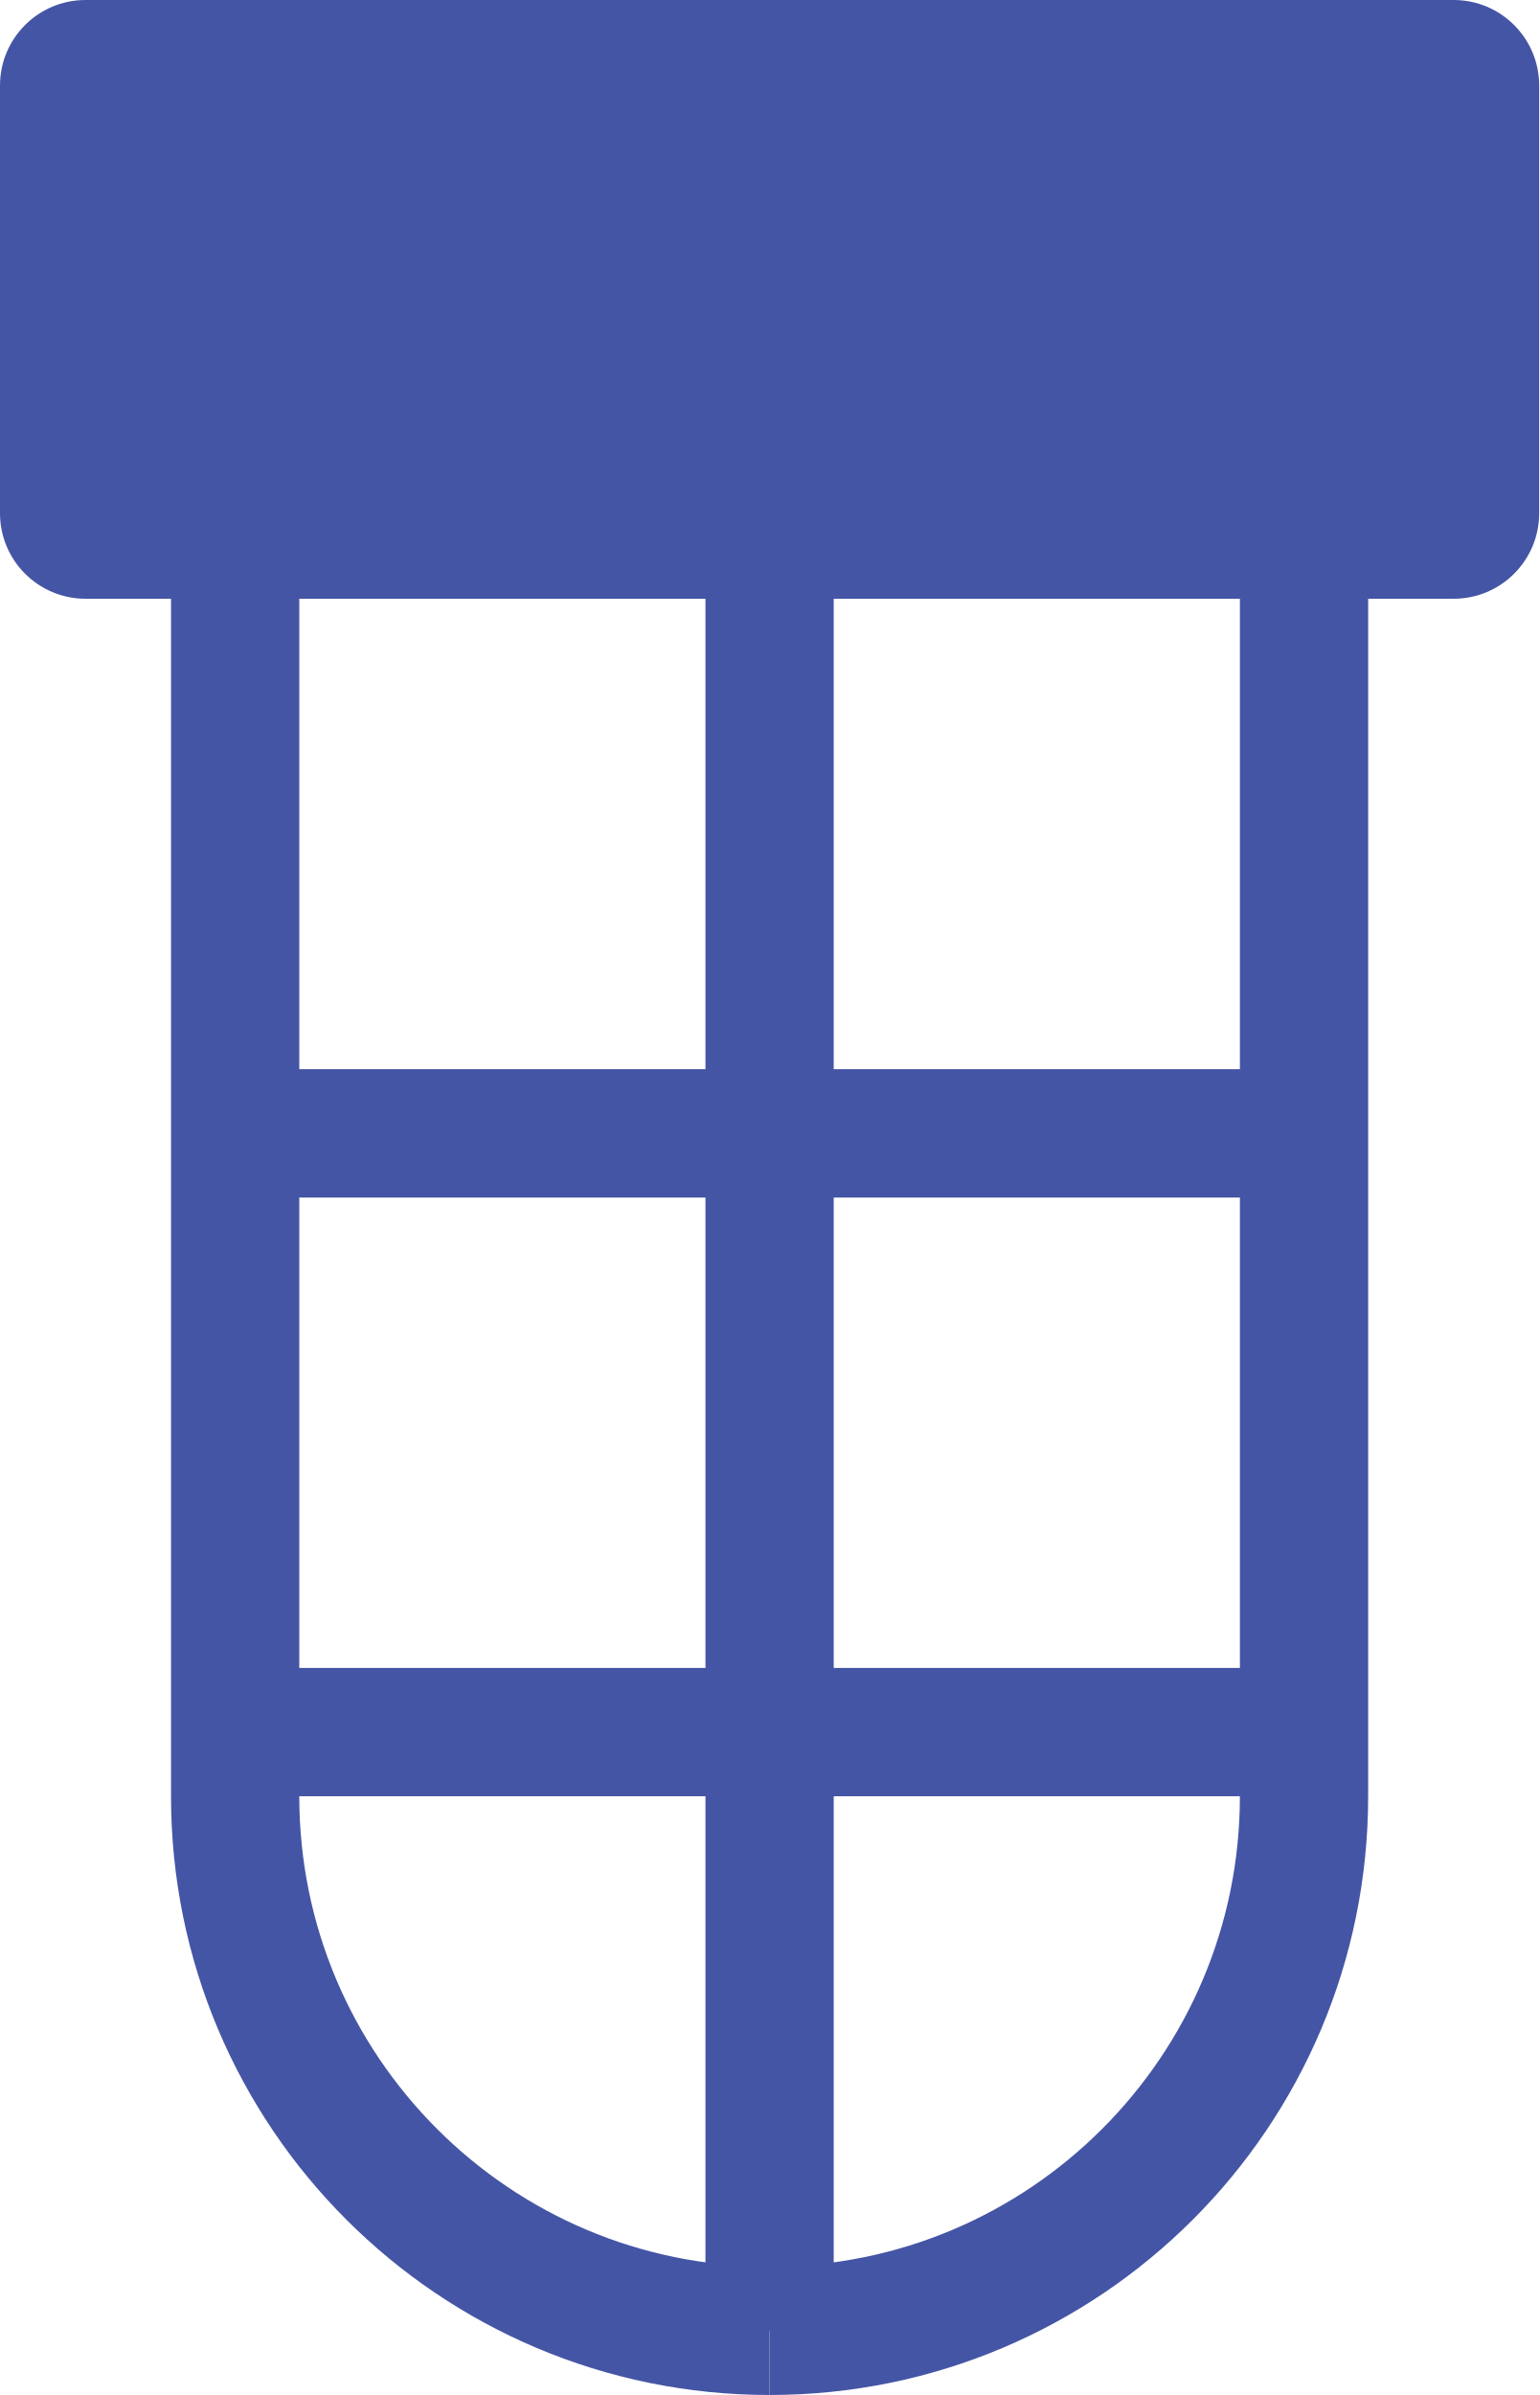
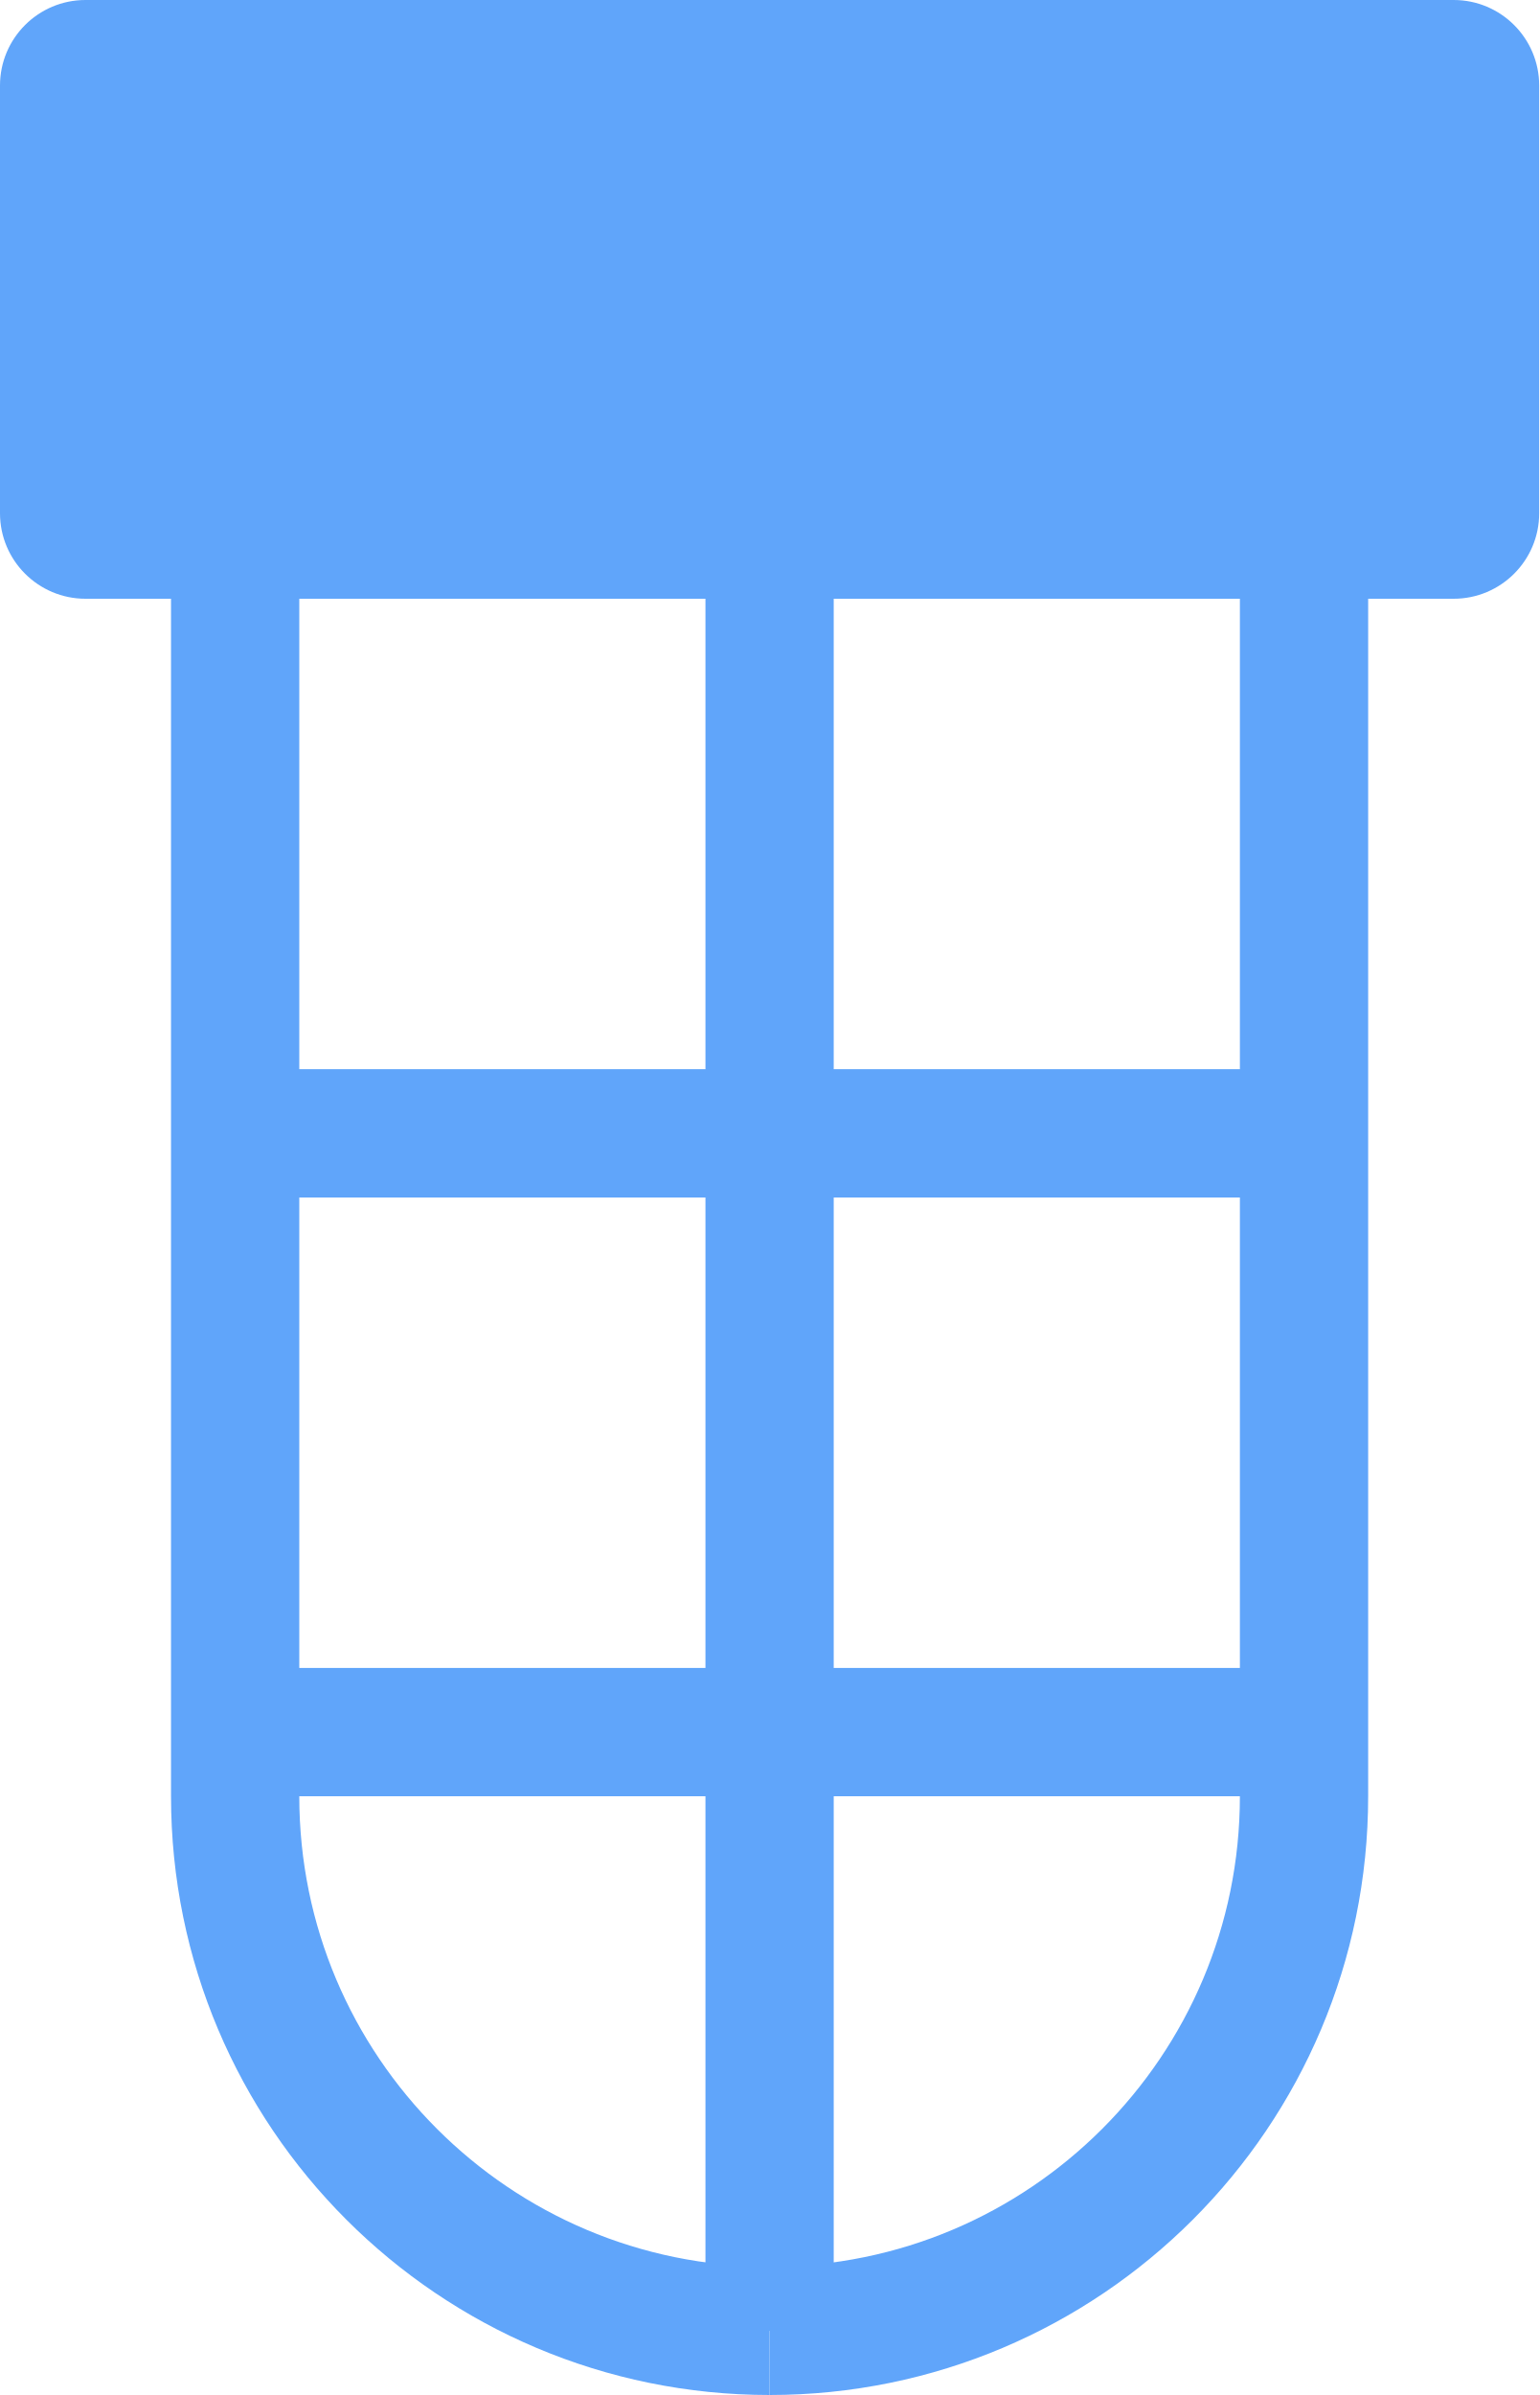
<svg xmlns="http://www.w3.org/2000/svg" viewBox="0 0 72 112">
  <defs>
-     <style>.cls-1{fill:none;stroke:#4555a5;stroke-miterlimit:10;stroke-width:6px;}.cls-2{fill:#4555a5;}</style>
+     <style>.cls-1{fill:none;stroke:#60a5fa;stroke-miterlimit:10;stroke-width:6px;}.cls-2{fill:#60a5fa;}</style>
  </defs>
  <line class="cls-1" x1="11" y1="20" x2="11" y2="84" />
  <line class="cls-1" x1="61" y1="20" x2="61" y2="84" />
  <path class="cls-1" d="M39,92a25,25,0,0,0,25,25" transform="translate(-28 -8)" />
  <path class="cls-1" d="M89,92a25,25,0,0,1-25,25" transform="translate(-28 -8)" />
  <line class="cls-1" x1="36" y1="20" x2="36" y2="109" />
  <line class="cls-1" x1="11" y1="81" x2="61" y2="81" />
  <line class="cls-1" x1="11" y1="53" x2="61" y2="53" />
  <rect class="cls-2" width="72" height="28" rx="4" />
</svg>
